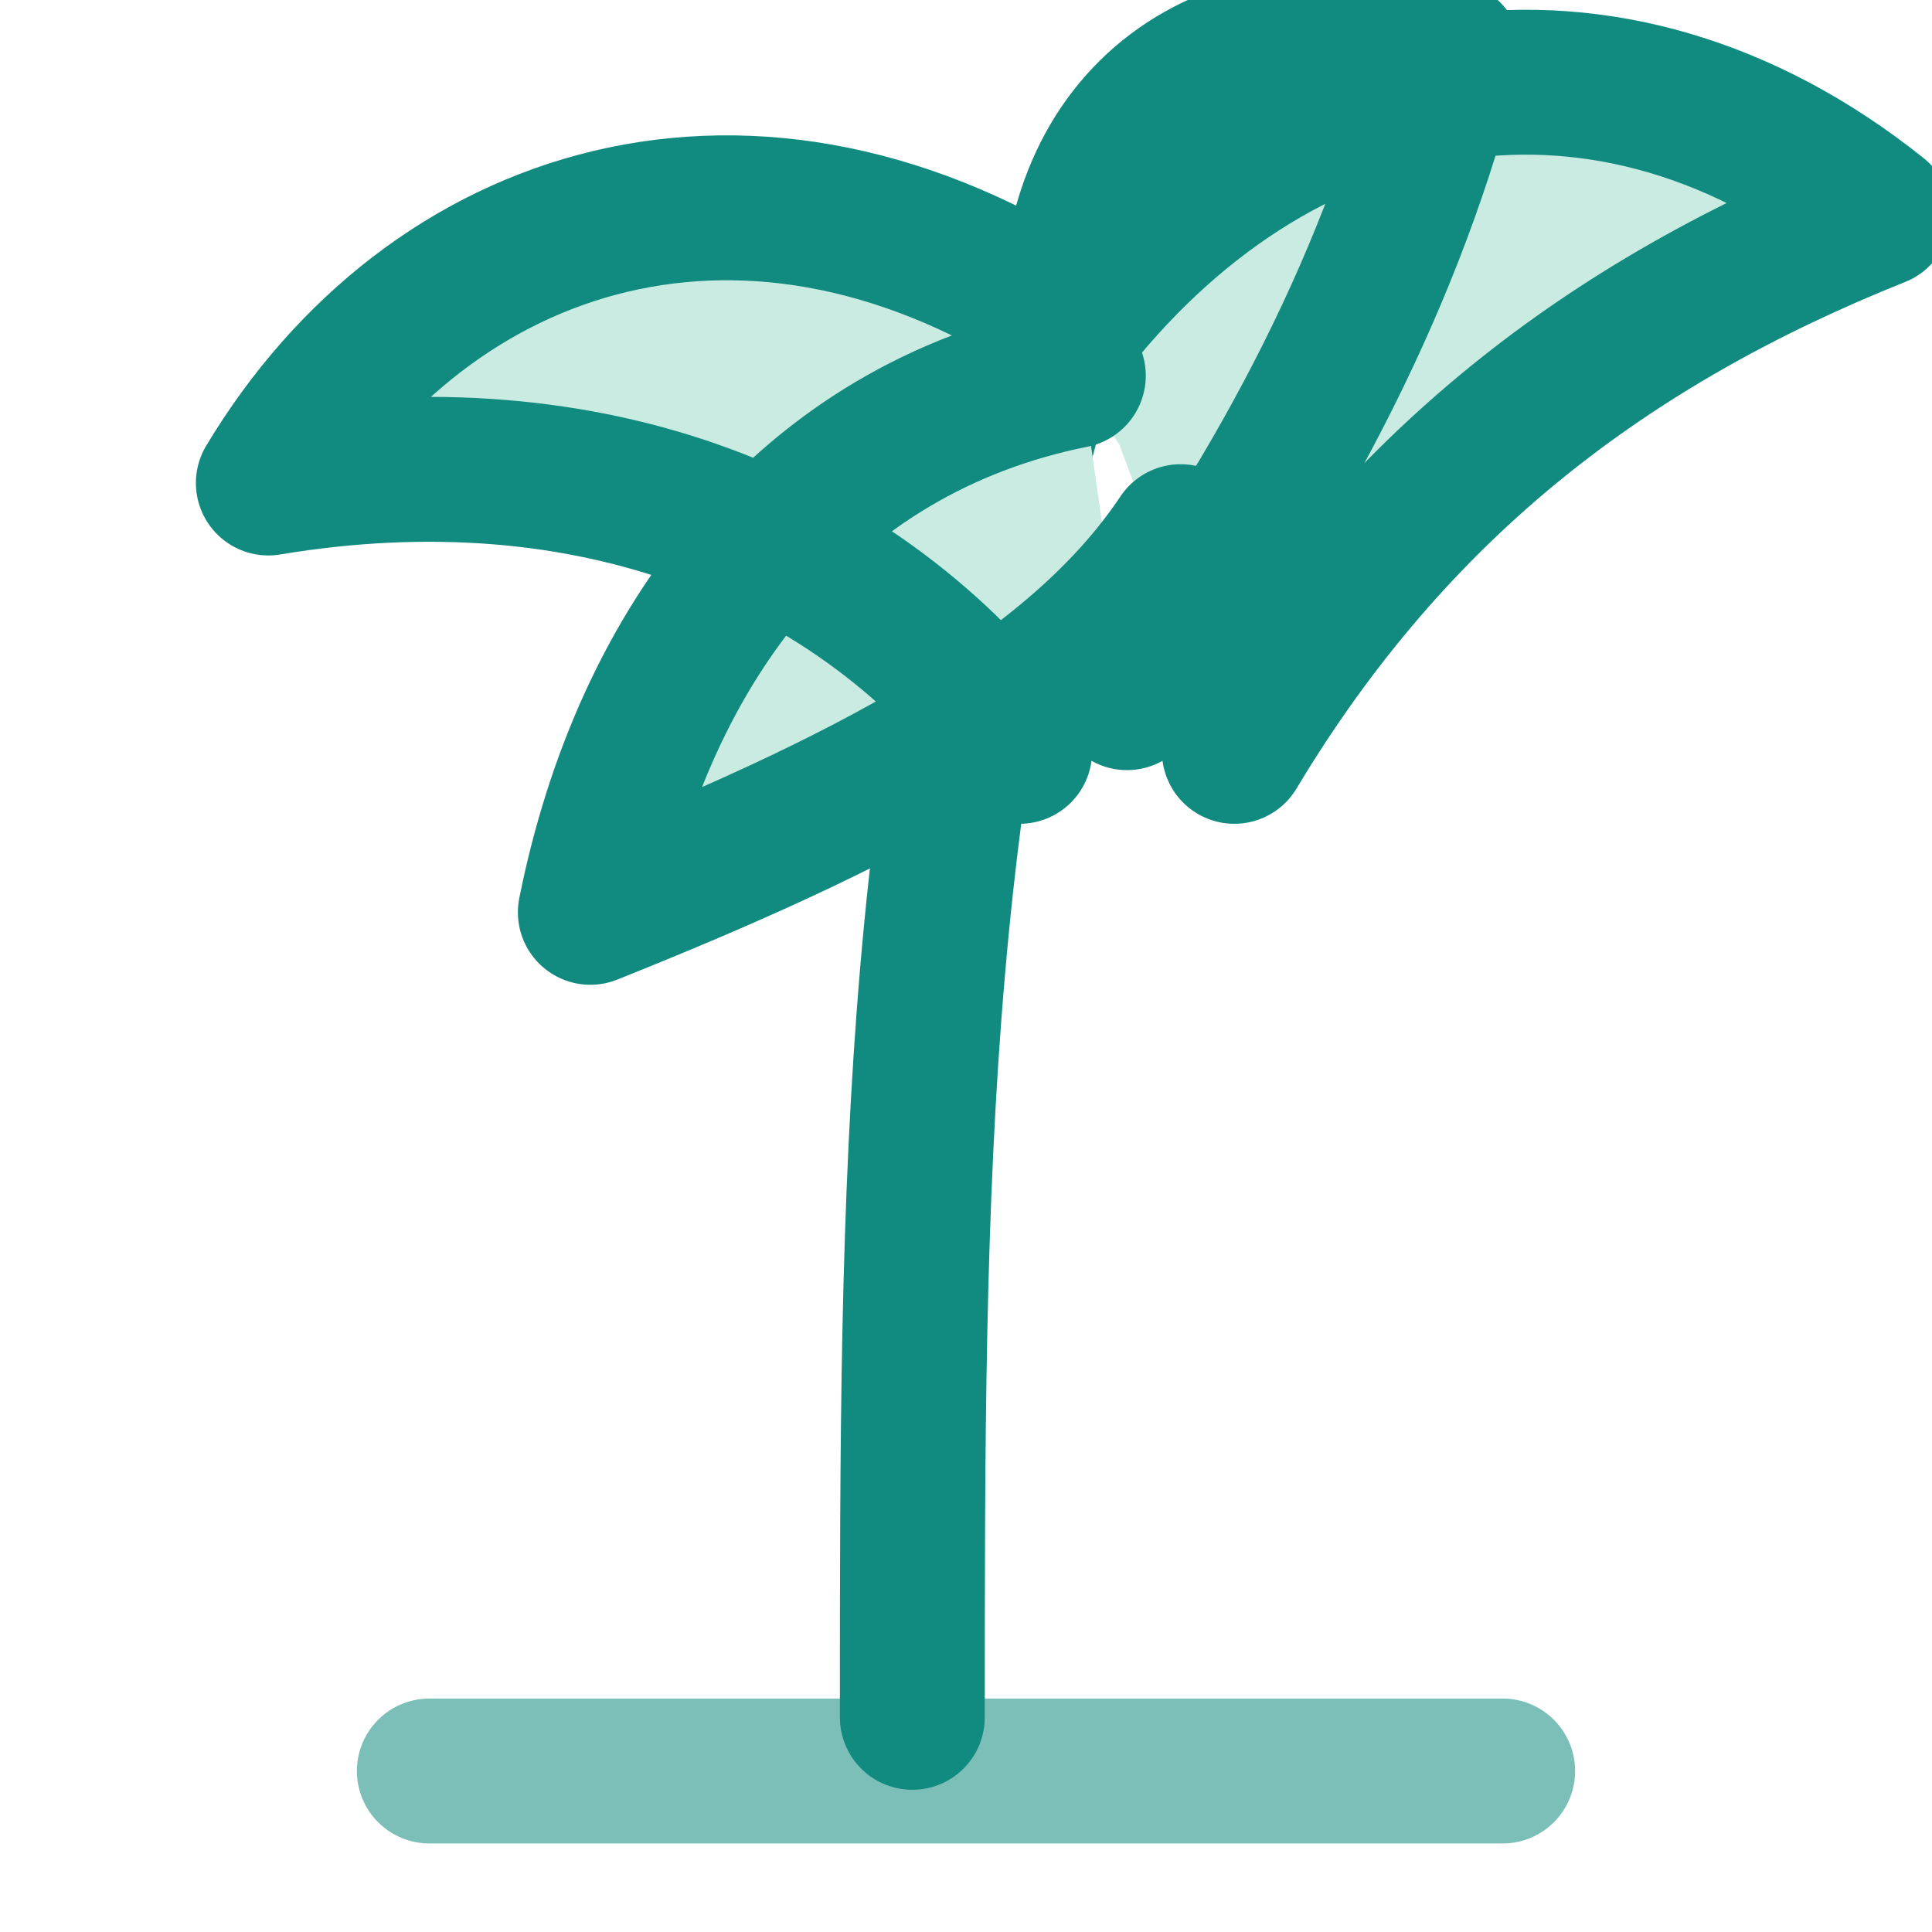
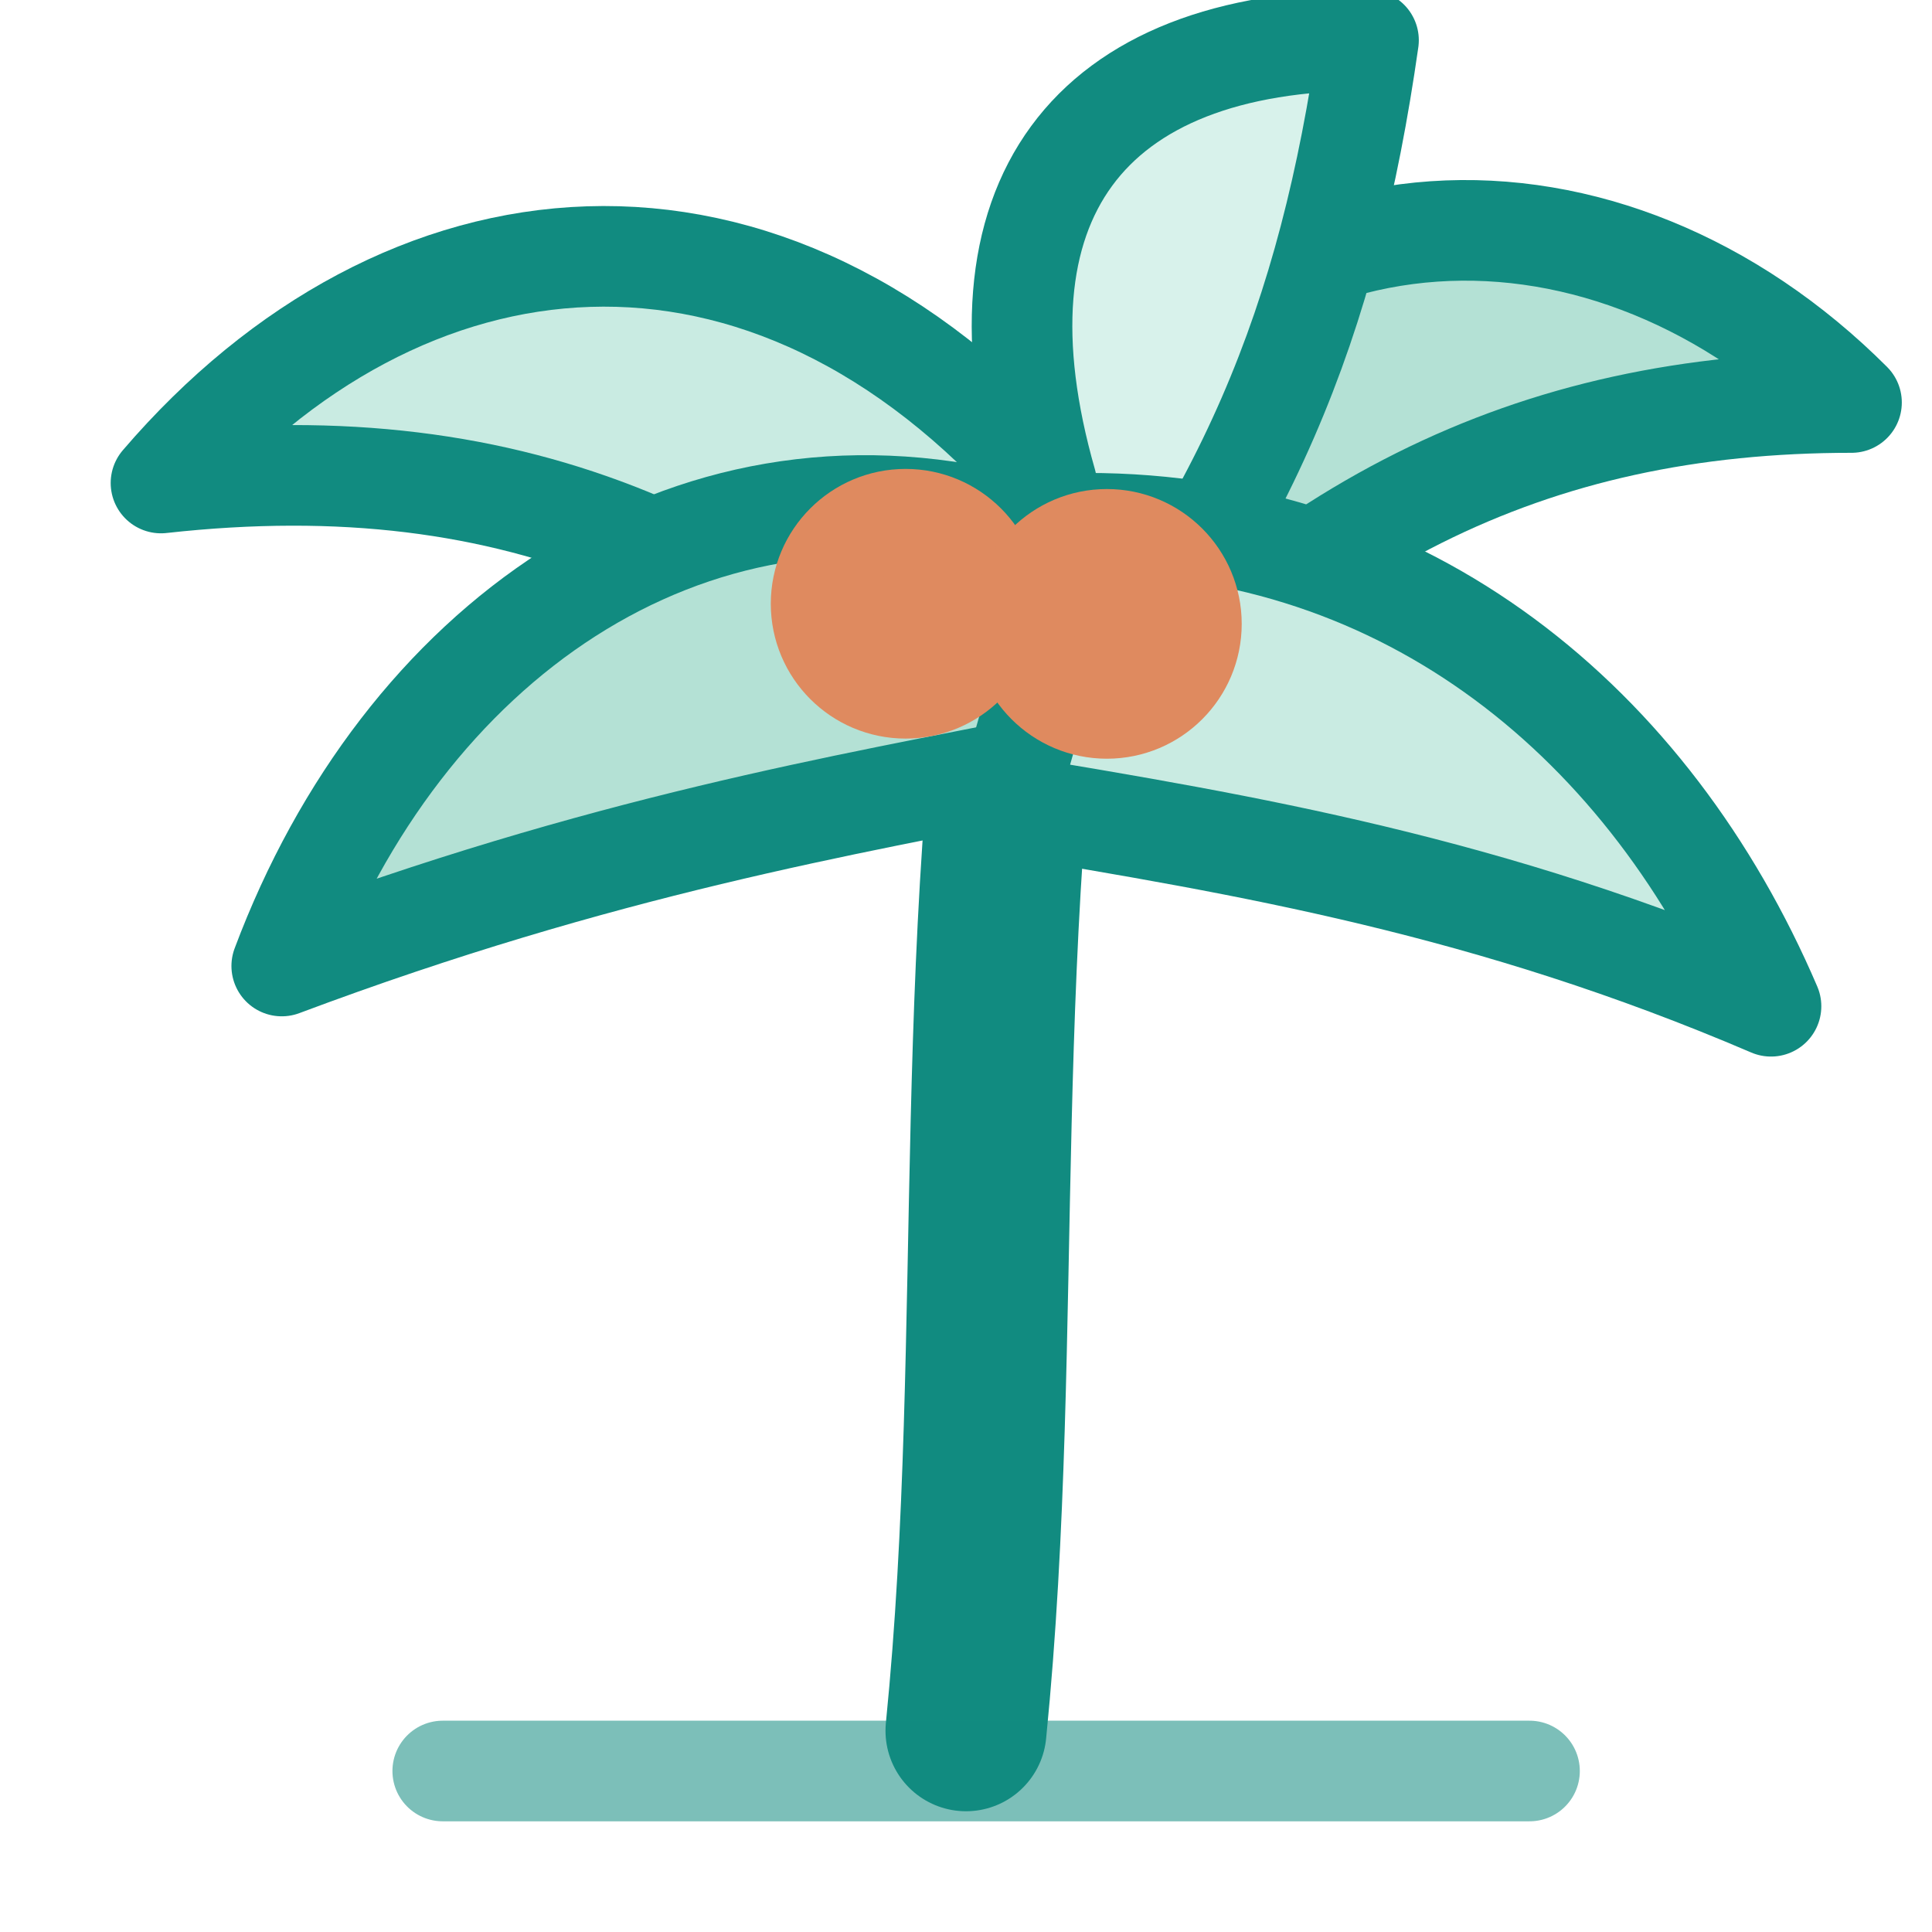
- <svg xmlns="http://www.w3.org/2000/svg" viewBox="0 0 36 36" fill="none">
-   <g stroke="#118b80" stroke-width="2.7" stroke-linecap="round" stroke-linejoin="round">
-     <path d="M17 32c0-10 0-18 3-27" />
-     <path d="M20 6C14 2 8 4 5 9c6-1 11 1 14 5M20 6c4-5 10-6 15-2-5 2-9 5-12 10M20 6c0-4 3-6 7-5-1 4-3 8-6 12M20 7c-5 1-8 5-9 10 5-2 9-4 11-7" fill="#caebe2" />
-     <path d="M8 33h20" opacity=".55" />
+ <svg xmlns="http://www.w3.org/2000/svg" viewBox="0 0 48 48" fill="none">
+   <g stroke="#118b80" stroke-width="2.5" stroke-linecap="round" stroke-linejoin="round">
+     <path d="M24 43c1-10 0-20 2-31" stroke-width="4" />
+     <path d="M26 12C19 4 10 5 4 12c9-1 15 2 21 8Z" fill="#c9ebe2" />
+     <path d="M26 12C31 4 40 4 46 10c-8 0-14 3-20 10Z" fill="#b4e1d5" />
+     <path d="M26 12C24 5 27 1 34 1c-1 7-3 12-8 18Z" fill="#d8f2eb" />
+     <path d="M25 13C17 11 10 16 7 24c8-3 14-4 19-5Z" fill="#b4e1d5" />
+     <path d="M27 13c8 0 14 5 17 12-7-3-13-4-19-5Z" fill="#c9ebe2" />
+     <circle cx="22.5" cy="15" r="2.1" fill="#df8a5f" stroke="#df8a5f" />
+     <circle cx="27.5" cy="15.5" r="2.1" fill="#df8a5f" stroke="#df8a5f" />
+     <path d="M11 44h27" opacity=".55" />
  </g>
</svg>
